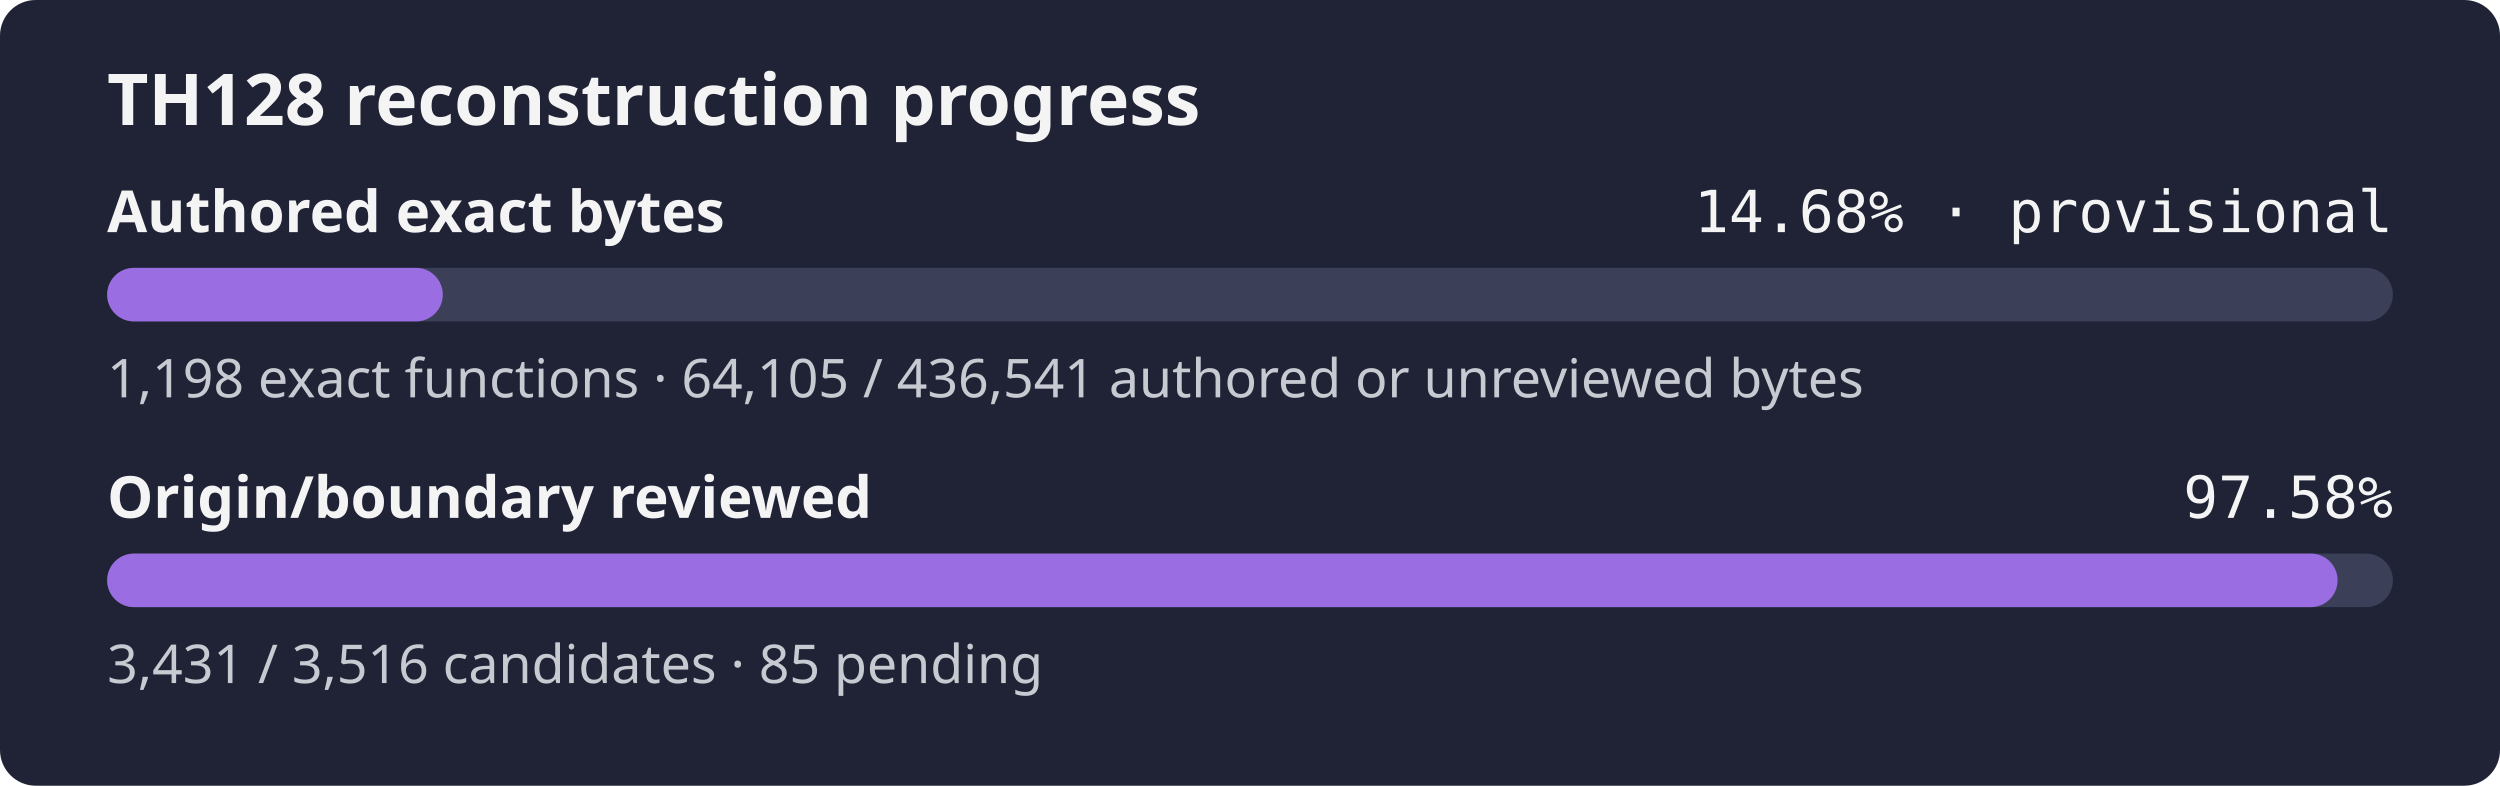
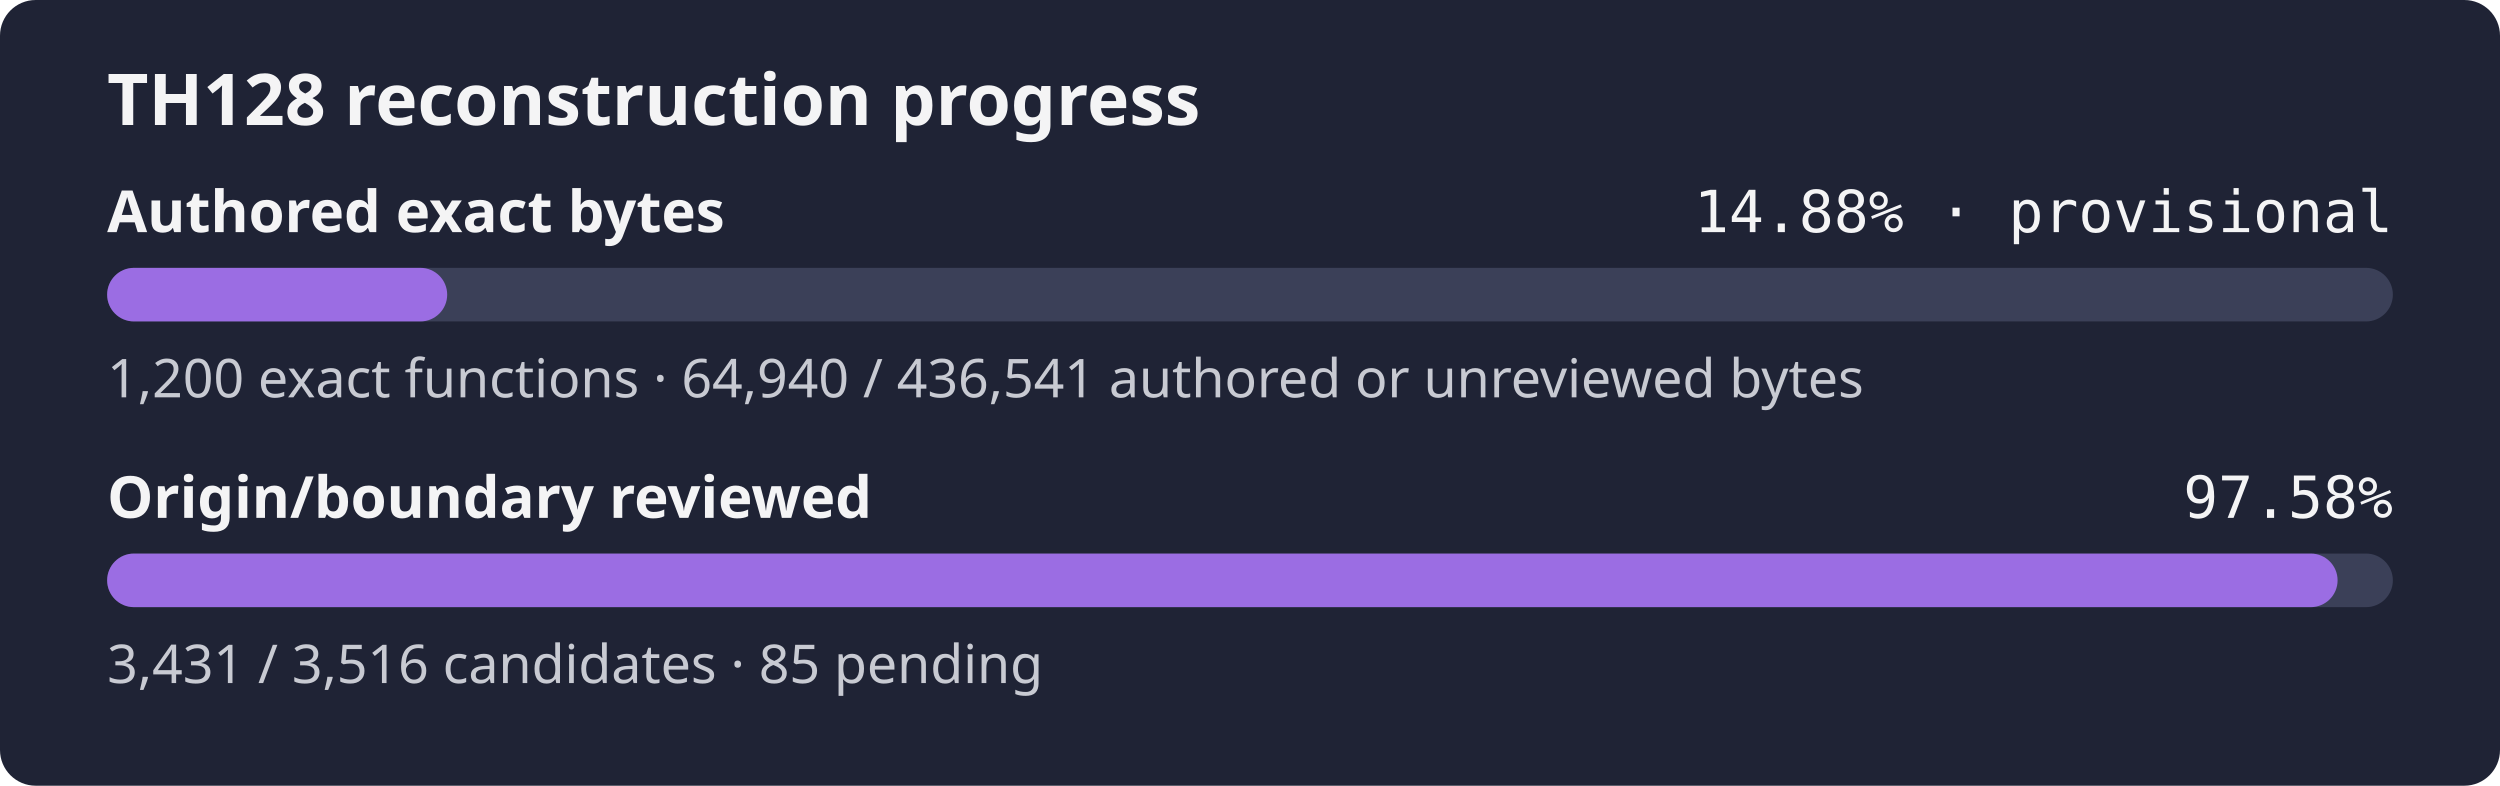
- <svg xmlns="http://www.w3.org/2000/svg" width="560" height="176" role="img" aria-label="TH128 reconstruction progress: currently classified authored bytes 14.68% exact, provisional inventory, origin and boundary review 97.58%">
+ <svg xmlns="http://www.w3.org/2000/svg" width="560" height="176" role="img" aria-label="TH128 reconstruction progress: currently classified authored bytes 14.88% exact, provisional inventory, origin and boundary review 97.58%">
  <rect width="560" height="176" rx="8" fill="#1f2335" />
  <text x="24" y="28" fill="#f4f4f5" font-family="sans-serif" font-size="16" font-weight="600">TH128 reconstruction progress</text>
  <text x="24" y="52" fill="#f4f4f5" font-family="sans-serif" font-size="13" font-weight="600">Authored exact bytes</text>
-   <text x="536" y="52" fill="#f4f4f5" text-anchor="end" font-family="monospace" font-size="13">14.68% · provisional</text>
+   <text x="536" y="52" fill="#f4f4f5" text-anchor="end" font-family="monospace" font-size="13">14.88% · provisional</text>
  <rect x="24" y="60" width="512" height="12" rx="6" fill="#3b4058" />
-   <rect x="24" y="60" width="75.19" height="12" rx="6" fill="#9b6de3" />
-   <text x="24" y="89" fill="#c8cad2" font-family="sans-serif" font-size="12">1,198 exact functions · 64,105 / 436,541 authored or unreviewed bytes</text>
+   <rect x="24" y="60" width="76.17" height="12" rx="6" fill="#9b6de3" />
+   <text x="24" y="89" fill="#c8cad2" font-family="sans-serif" font-size="12">1,200 exact functions · 64,940 / 436,541 authored or unreviewed bytes</text>
  <text x="24" y="116" fill="#f4f4f5" font-family="sans-serif" font-size="13" font-weight="600">Origin/boundary reviewed</text>
  <text x="536" y="116" fill="#f4f4f5" text-anchor="end" font-family="monospace" font-size="13">97.58%</text>
  <rect x="24" y="124" width="512" height="12" rx="6" fill="#3b4058" />
  <rect x="24" y="124" width="499.62" height="12" rx="6" fill="#9b6de3" />
  <text x="24" y="153" fill="#c8cad2" font-family="sans-serif" font-size="12">3,431 / 3,516 candidates · 85 pending</text>
</svg>
